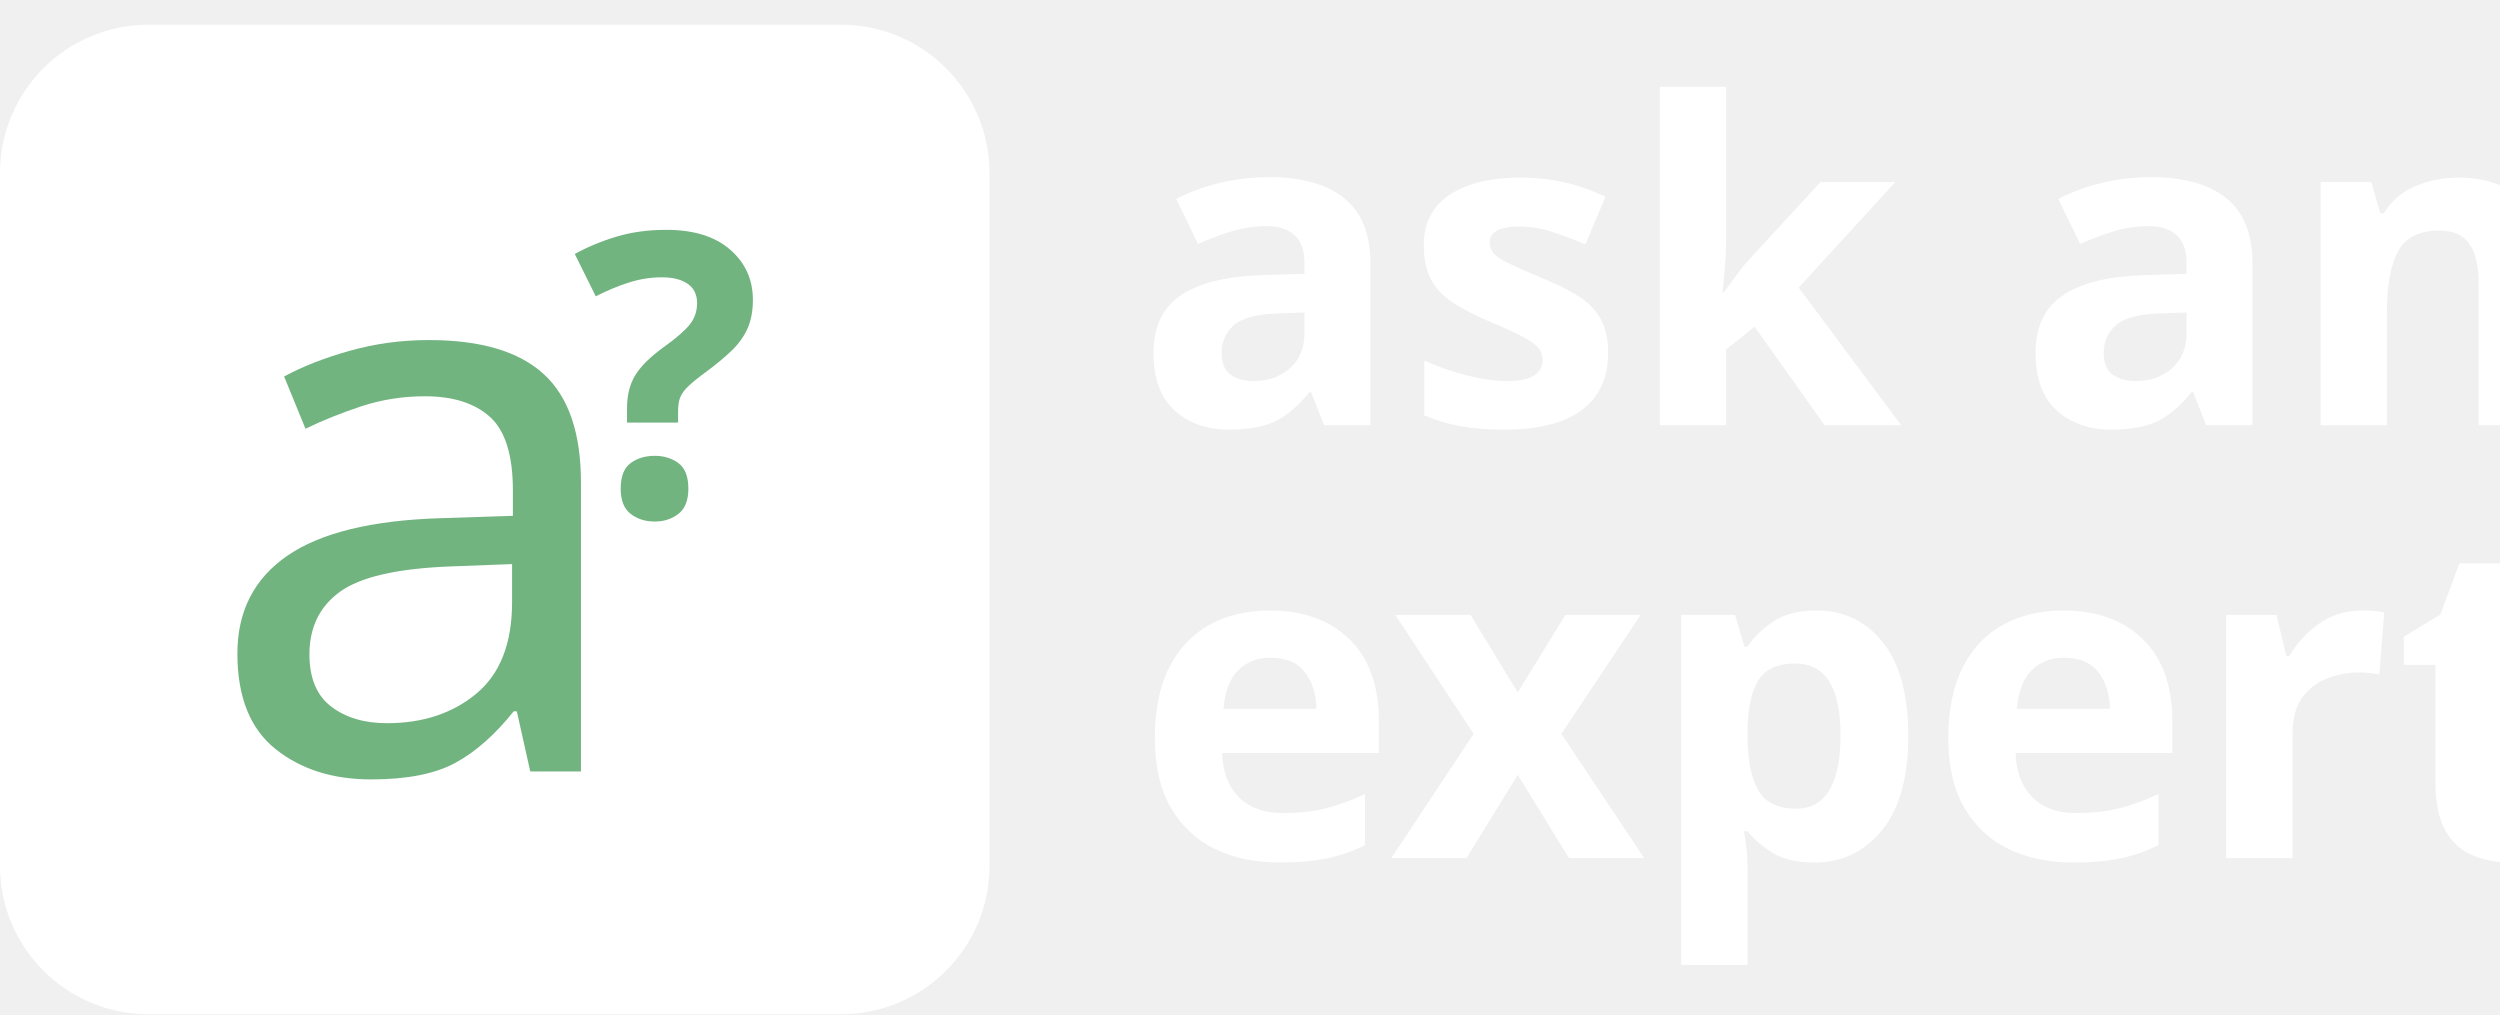
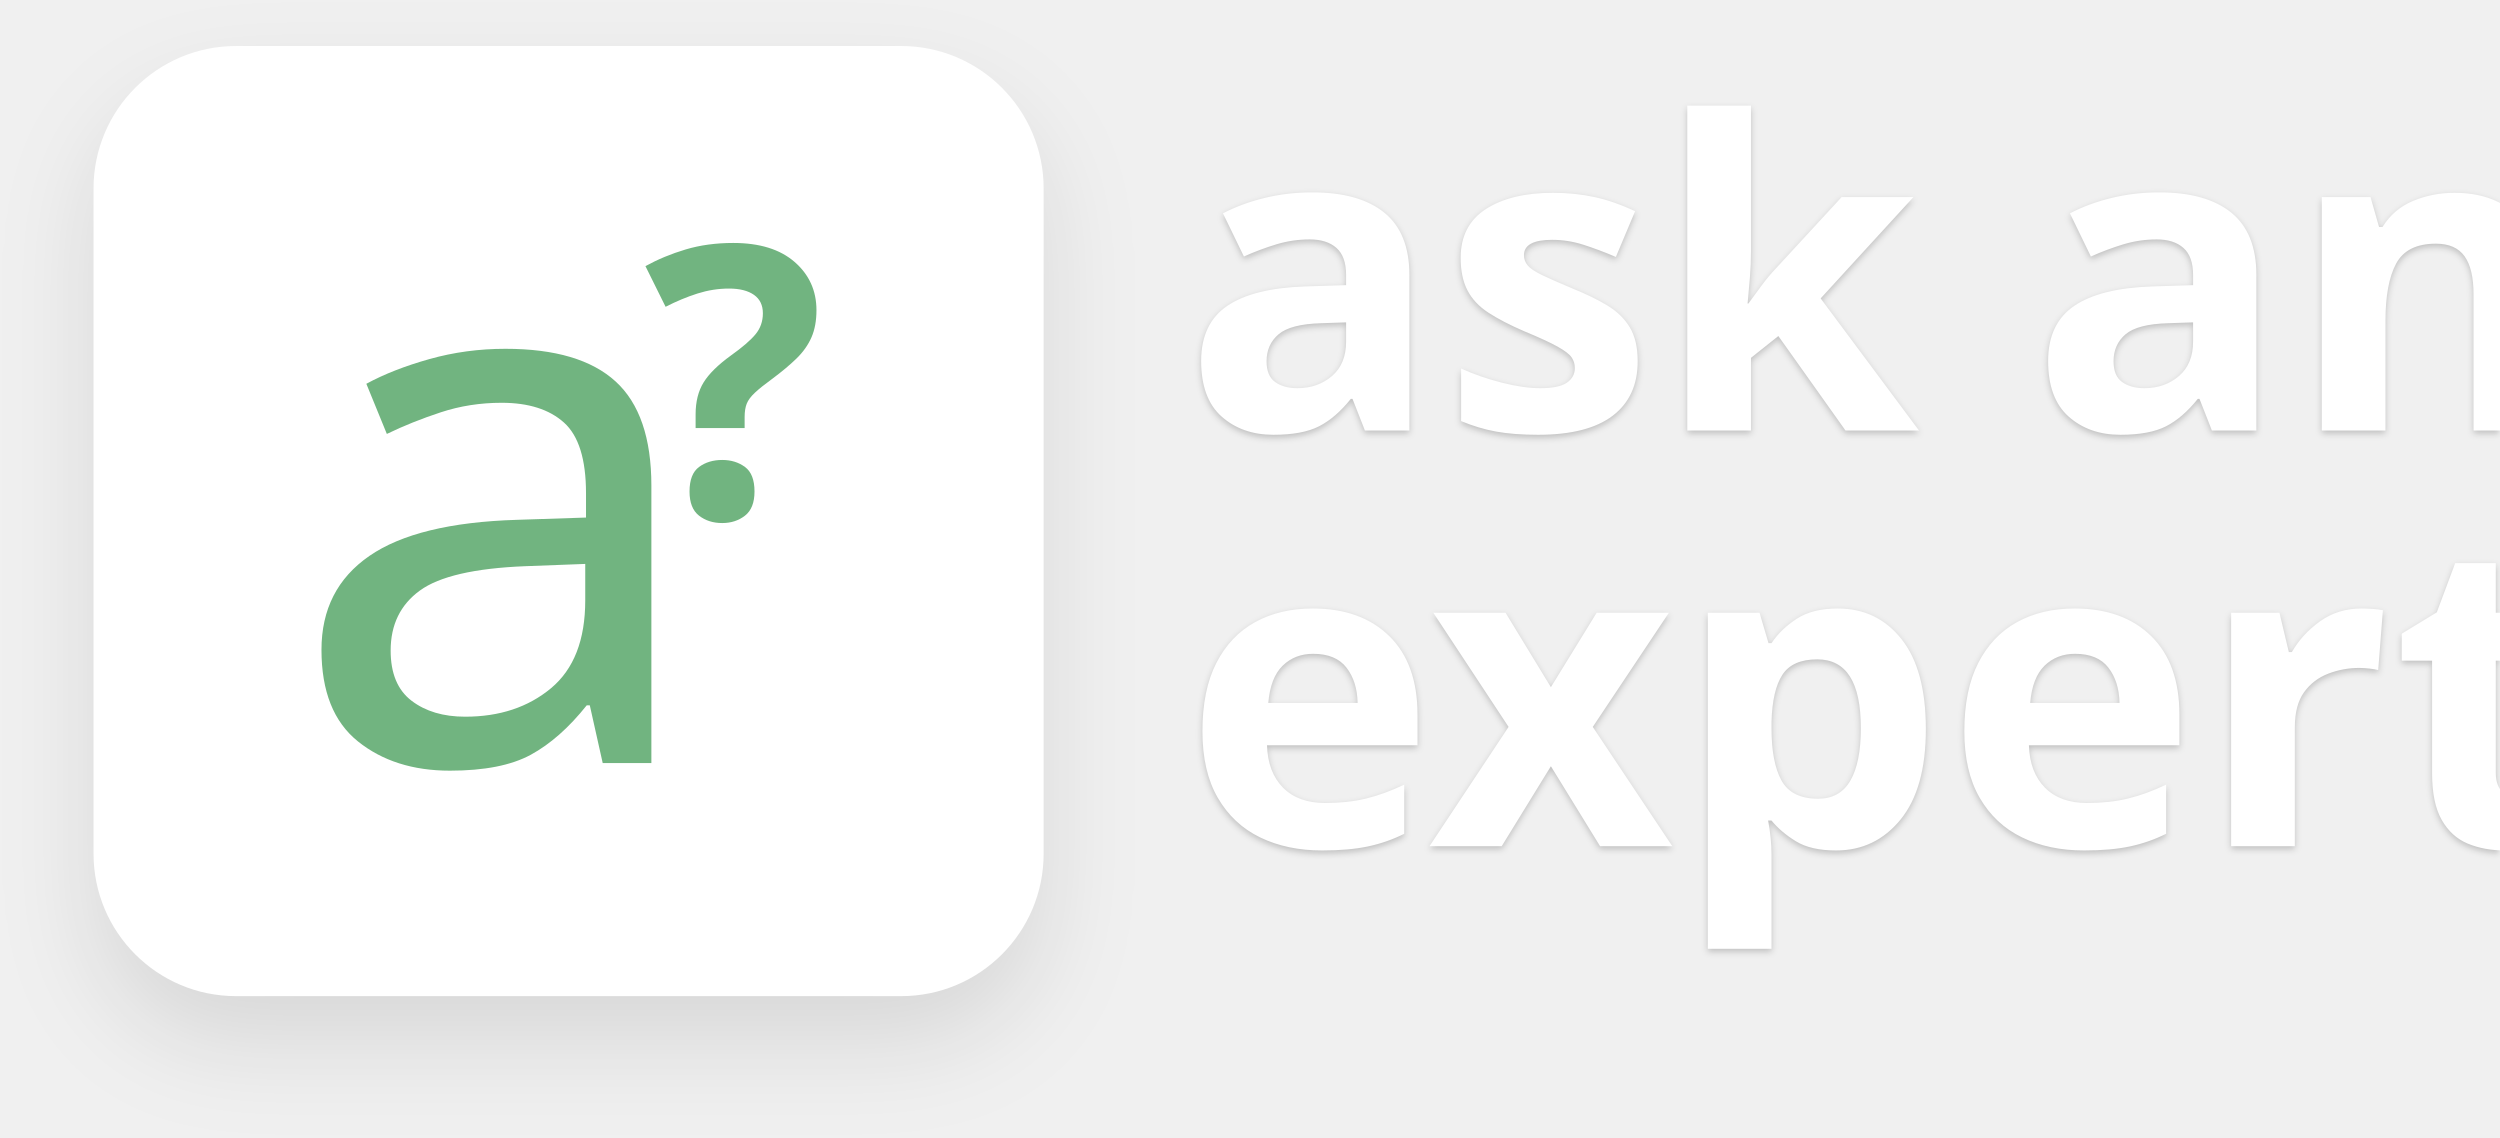
- <svg xmlns="http://www.w3.org/2000/svg" width="1617px" height="656px" viewBox="0 0 1617 656" version="1.1">
-   <defs />
+ <svg xmlns="http://www.w3.org/2000/svg" xmlns:xlink="http://www.w3.org/1999/xlink" width="1684px" height="766px" viewBox="0 0 1684 766" version="1.1">
+   <defs>
+     <rect id="path-1" x="0" y="29" width="640" height="640" rx="96" />
+     <filter x="-17.5%" y="-12.5%" width="135.0%" height="135.0%" filterUnits="objectBoundingBox" id="filter-2">
+       <feOffset dx="0" dy="32" in="SourceAlpha" result="shadowOffsetOuter1" />
+       <feGaussianBlur stdDeviation="32" in="shadowOffsetOuter1" result="shadowBlurOuter1" />
+       <feColorMatrix values="0 0 0 0 0   0 0 0 0 0   0 0 0 0 0  0 0 0 0.1 0" type="matrix" in="shadowBlurOuter1" />
+     </filter>
+     <text id="text-3" font-family="Avenir-Heavy, Avenir" font-size="288" font-weight="600" line-spacing="280" fill="#FFFFFF">
+       <tspan x="734" y="288">ask an</tspan>
+       <tspan x="734" y="568">expert</tspan>
+     </text>
+     <filter x="-0.8%" y="-0.9%" width="101.6%" height="105.5%" filterUnits="objectBoundingBox" id="filter-4">
+       <feOffset dx="0" dy="2" in="SourceAlpha" result="shadowOffsetOuter1" />
+       <feGaussianBlur stdDeviation="2" in="shadowOffsetOuter1" result="shadowBlurOuter1" />
+       <feColorMatrix values="0 0 0 0 0   0 0 0 0 0   0 0 0 0 0  0 0 0 0.2 0" type="matrix" in="shadowBlurOuter1" />
+     </filter>
+   </defs>
  <g id="Page-1" stroke="none" stroke-width="1" fill="none" fill-rule="evenodd">
-     <g id="logo" transform="translate(0, -13)">
-       <rect id="Rectangle" fill="#FFFFFF" fill-rule="nonzero" x="0" y="29" width="640" height="640" rx="96" />
-       <text id="ask-an-expert" font-family="Avenir-Heavy, Avenir" font-size="288" font-weight="600" line-spacing="280" fill="#FFFFFF">
-         <tspan x="734" y="288">ask an</tspan>
-         <tspan x="734" y="568">expert</tspan>
-       </text>
+     <g id="logo" transform="translate(63, 2)">
+       <g id="Rectangle" fill-rule="nonzero">
+         <use fill="black" fill-opacity="1" filter="url(#filter-2)" xlink:href="#path-1" />
+         <use fill="#FFFFFF" xlink:href="#path-1" />
+       </g>
+       <g id="ask-an-expert" fill="#FFFFFF" fill-opacity="1">
+         <use filter="url(#filter-4)" xlink:href="#text-3" />
+         <use xlink:href="#text-3" />
+       </g>
      <g id="text" transform="translate(130, 0)" fill="#71B480">
        <text id="a" font-family="AvenirNext-DemiBold, Avenir Next" font-size="512" font-weight="500">
          <tspan x="0" y="512">a</tspan>
        </text>
        <text id="?" font-family="AvenirNext-Bold, Avenir Next" font-size="256" font-weight="bold">
          <tspan x="241" y="347">?</tspan>
        </text>
      </g>
    </g>
  </g>
</svg>
